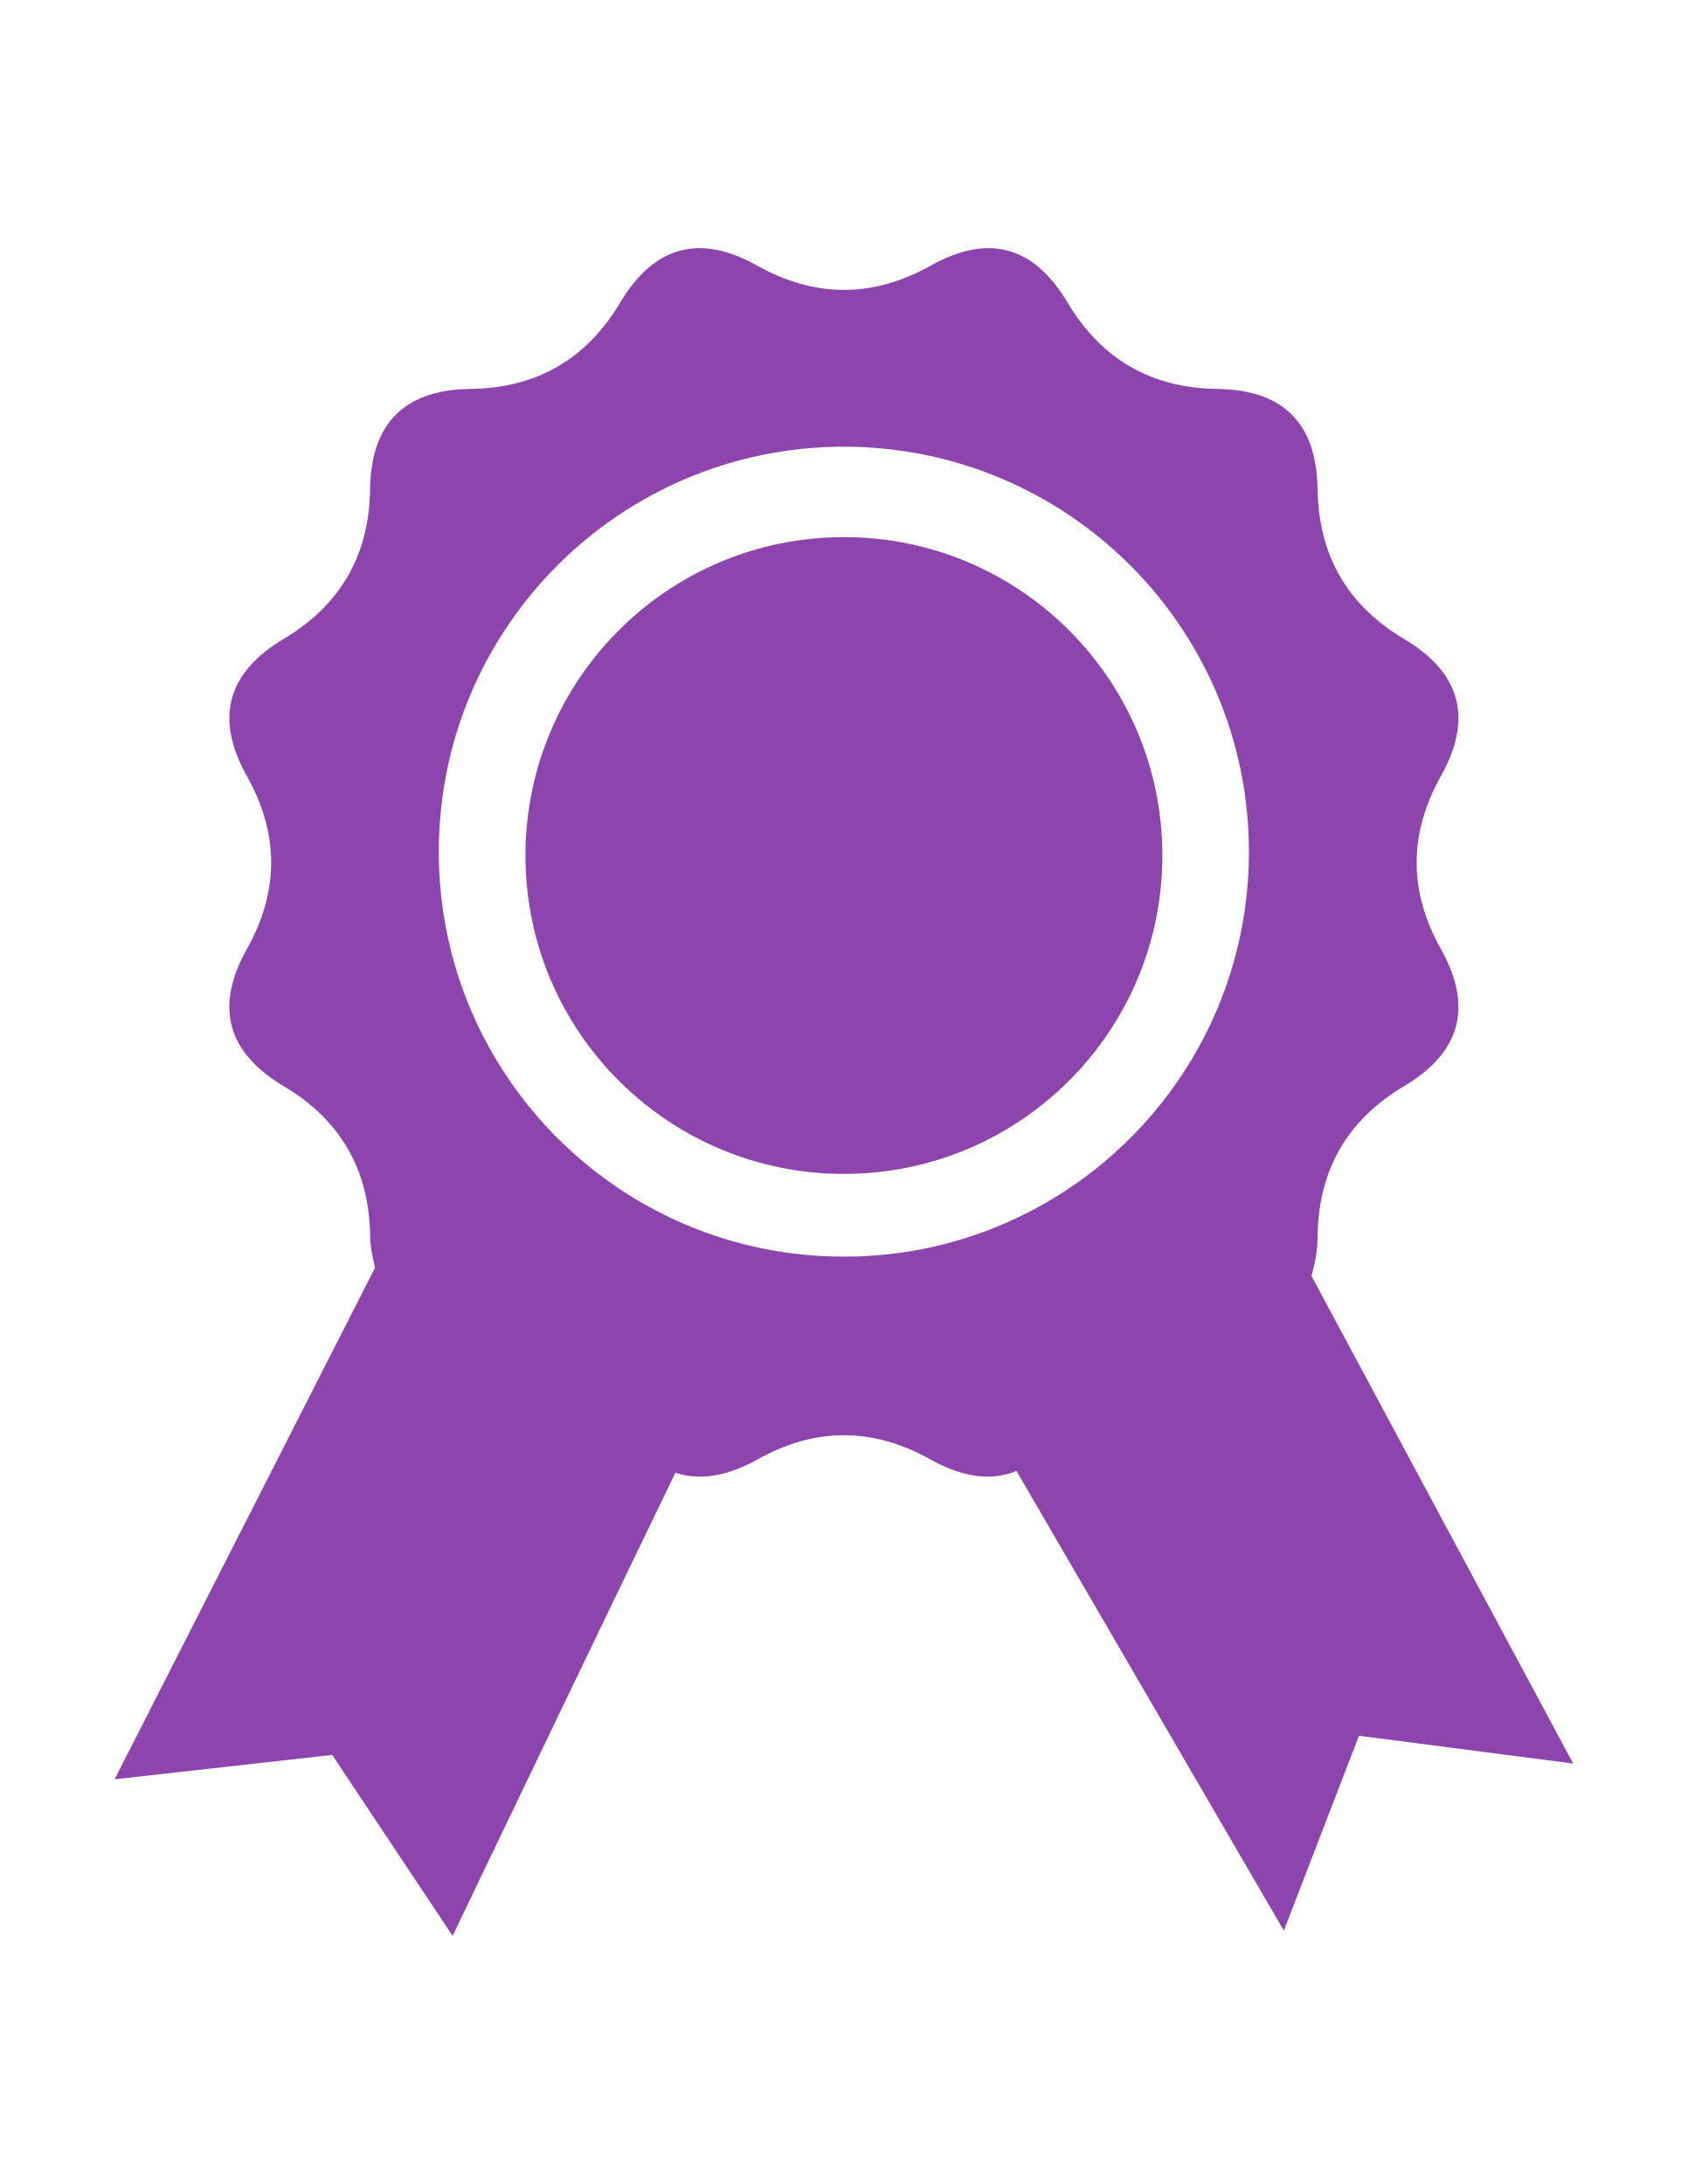
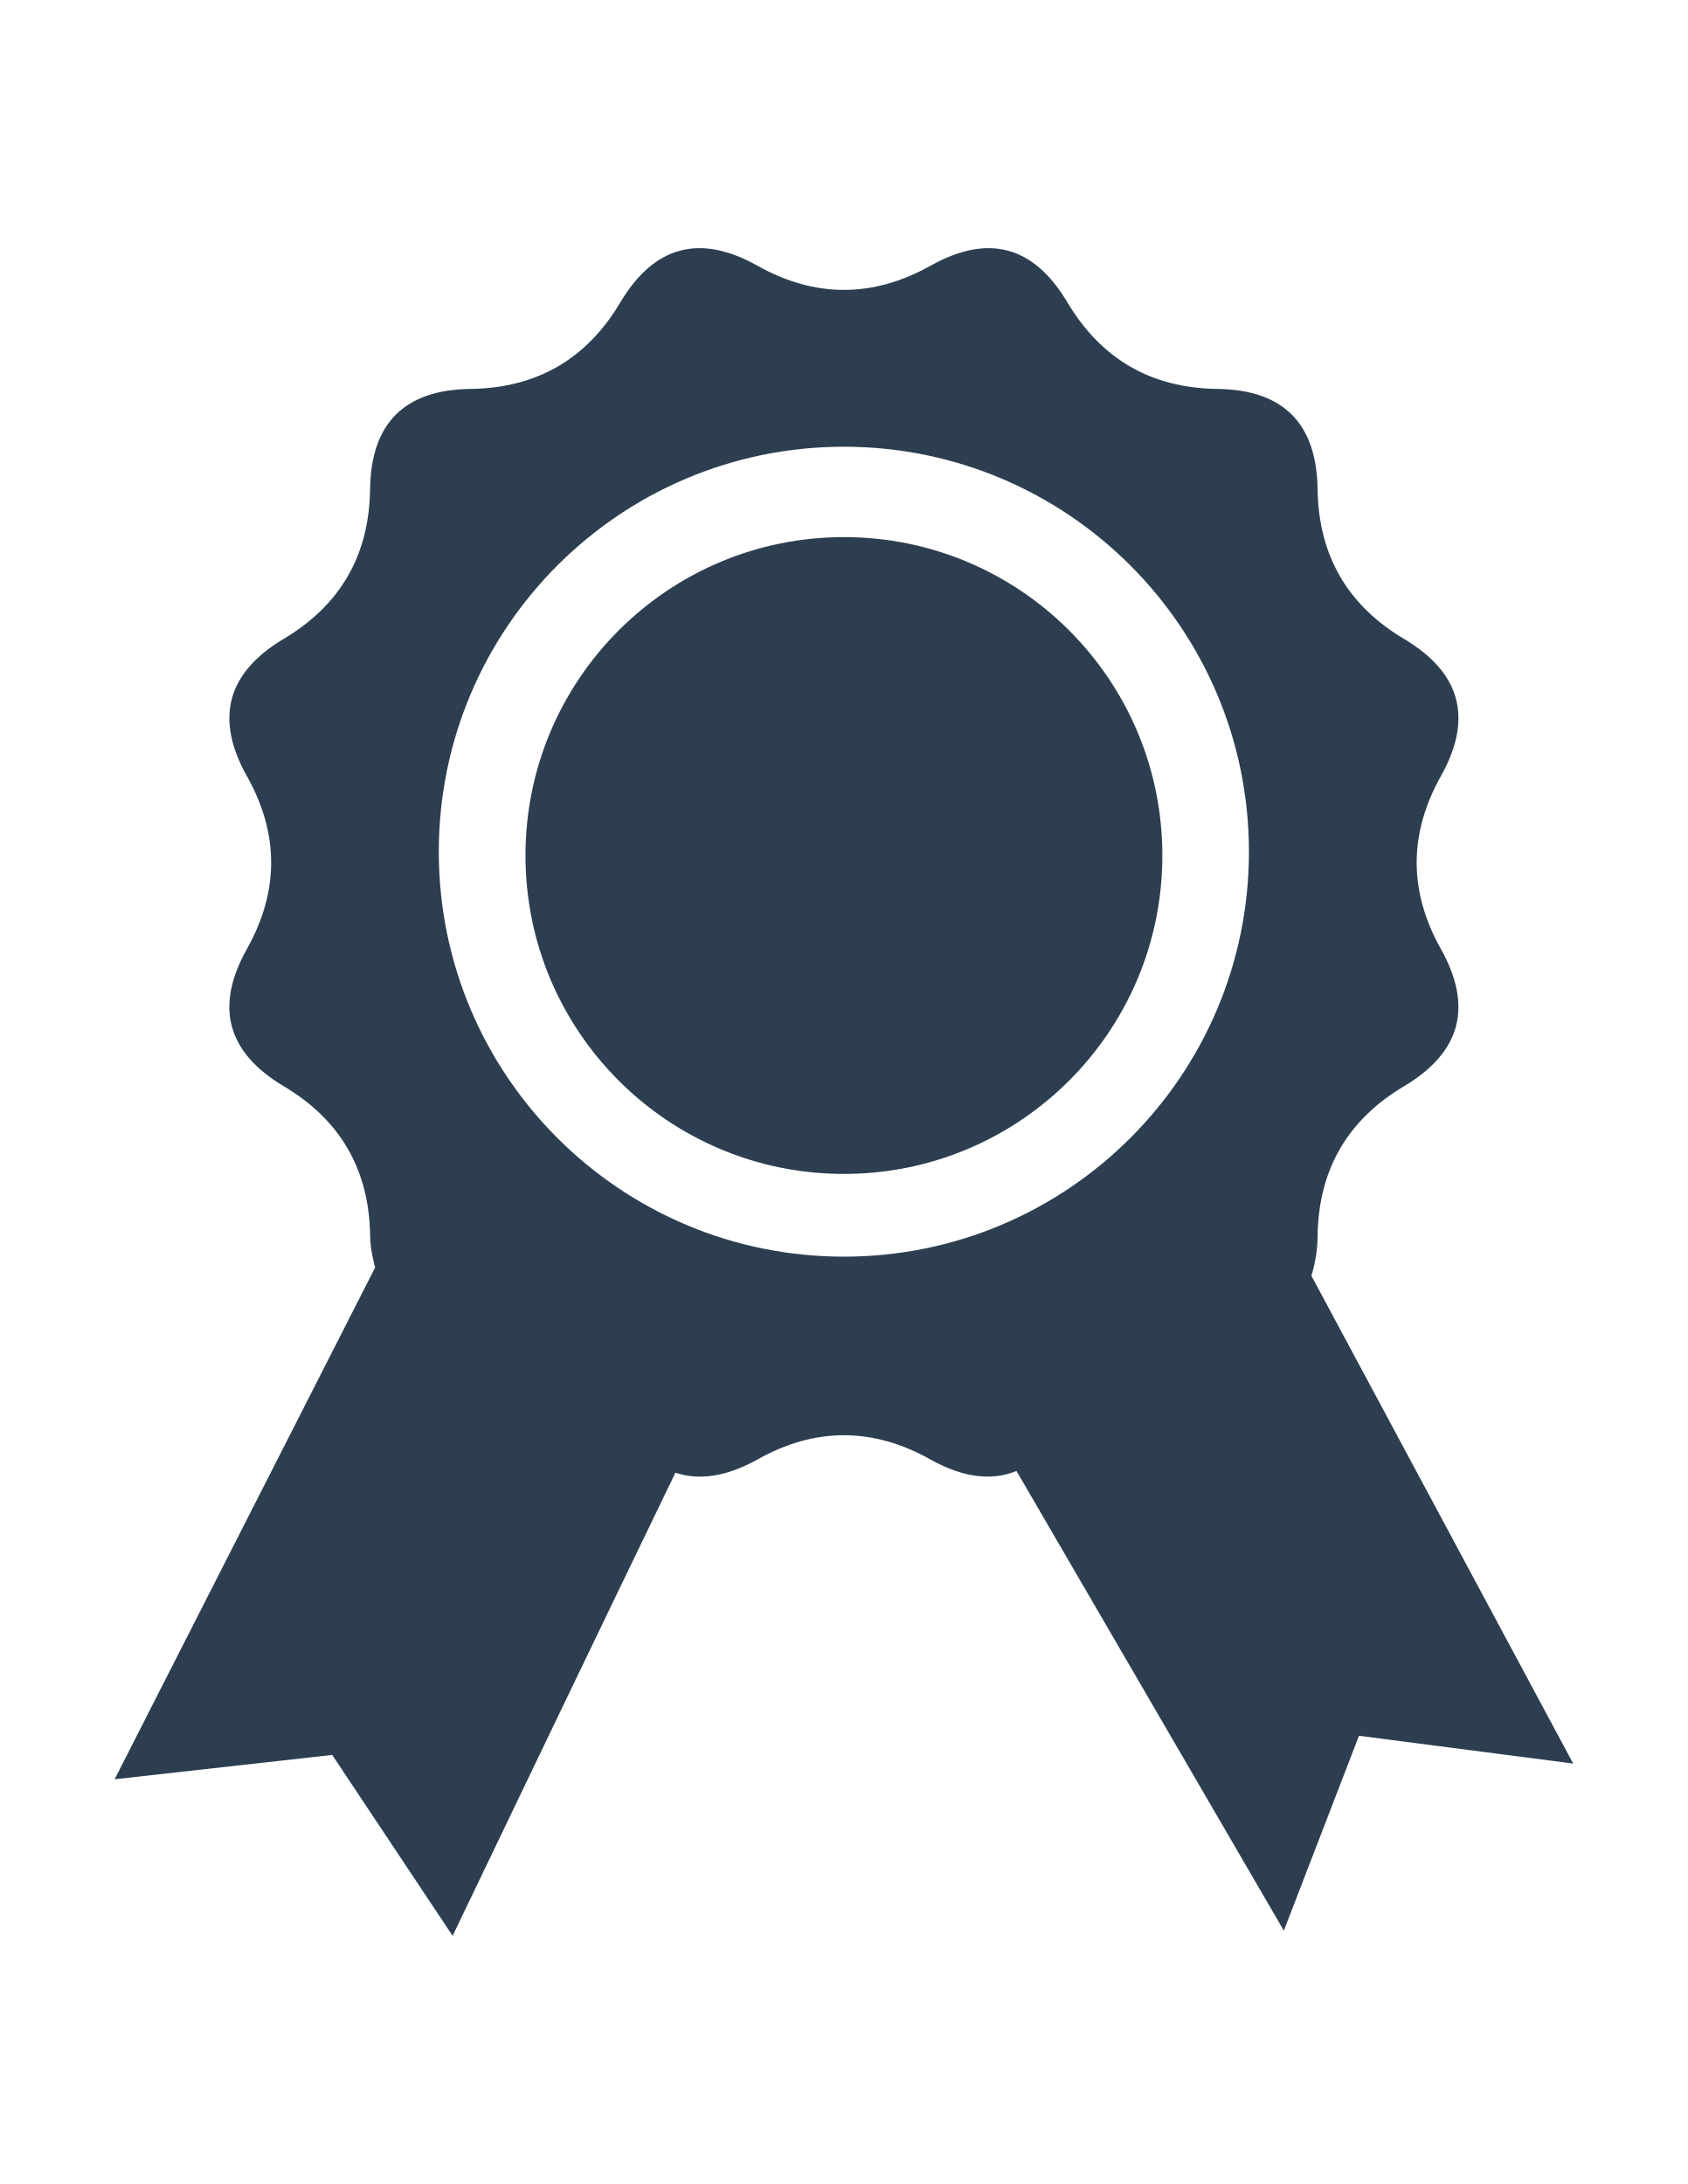
<svg xmlns="http://www.w3.org/2000/svg" version="1.1" id="Capa_1" x="0px" y="0px" width="612px" height="792px" viewBox="0 0 612 792" enable-background="new 0 0 612 792" xml:space="preserve">
  <g>
-     <path fill="#8E44AD" d="M475.498,462.637c1.311-4.247,2.211-8.963,2.25-14.443c0.353-23.992,10.783-42.056,31.371-54.307   c20.588-12.271,25.03-28.846,13.347-49.728c-11.722-20.901-11.722-41.822,0-62.723c11.703-20.901,7.241-37.458-13.347-49.728   c-20.588-12.231-31.019-30.354-31.371-54.288c-0.332-23.915-12.427-36.087-36.381-36.381   c-23.935-0.313-42.018-10.764-54.308-31.352c-12.231-20.588-28.787-25.05-49.669-13.308c-20.94,11.664-41.861,11.664-62.723,0   c-20.881-11.742-37.477-7.28-49.767,13.308c-12.211,20.588-30.333,31.039-54.307,31.352c-23.935,0.293-36.087,12.447-36.401,36.361   c-0.333,23.954-10.764,42.057-31.352,54.288c-20.548,12.29-25.011,28.847-13.327,49.748c11.742,20.881,11.742,41.802,0,62.723   c-11.703,20.881-7.221,37.457,13.347,49.728c20.588,12.232,31.019,30.315,31.351,54.307c0.079,4.345,0.939,7.867,1.801,11.469   L41.567,645.227l78.887-8.826l43.661,65.6c0,0,57.243-119.378,80.786-167.951c8.669,2.915,18.572,1.428,29.747-4.795   c20.862-11.723,41.782-11.723,62.723,0c11.781,6.595,22.173,7.867,31.195,4.168l96.95,166.699l27.242-70.668l77.674,10.079   L475.498,462.637z M305.98,455.709c-81.099,0-146.875-65.737-146.875-146.816c0-81.119,65.775-146.894,146.875-146.894   c81.118,0,146.874,65.775,146.874,146.894C452.854,389.972,387.079,455.709,305.98,455.709z" />
-     <circle fill="#8E44AD" cx="306" cy="310.243" r="115.465" />
+     <path fill="#2C3E50" d="M475.498,462.637c1.311-4.247,2.211-8.963,2.25-14.442c0.353-23.992,10.783-42.057,31.371-54.307   c20.588-12.271,25.03-28.846,13.347-49.728c-11.722-20.901-11.722-41.822,0-62.723c11.703-20.901,7.241-37.458-13.347-49.728   c-20.588-12.231-31.02-30.354-31.371-54.288c-0.332-23.915-12.427-36.087-36.381-36.381c-23.936-0.313-42.019-10.764-54.309-31.352   c-12.23-20.588-28.786-25.05-49.669-13.308c-20.939,11.664-41.861,11.664-62.723,0c-20.881-11.742-37.477-7.28-49.767,13.308   c-12.211,20.588-30.333,31.039-54.307,31.352c-23.935,0.293-36.087,12.447-36.401,36.361   c-0.333,23.954-10.764,42.057-31.352,54.288c-20.548,12.29-25.011,28.847-13.327,49.748c11.742,20.881,11.742,41.802,0,62.723   c-11.703,20.881-7.221,37.457,13.347,49.728c20.588,12.232,31.019,30.315,31.351,54.307c0.079,4.345,0.939,7.866,1.801,11.469   L41.567,645.227l78.887-8.825l43.661,65.6c0,0,57.243-119.378,80.786-167.951c8.669,2.915,18.572,1.428,29.747-4.795   c20.862-11.723,41.782-11.723,62.723,0c11.781,6.595,22.173,7.867,31.195,4.168l96.949,166.699l27.242-70.668l77.674,10.079   L475.498,462.637z M305.98,455.709c-81.099,0-146.875-65.737-146.875-146.816c0-81.119,65.775-146.894,146.875-146.894   c81.118,0,146.874,65.775,146.874,146.894C452.854,389.972,387.079,455.709,305.98,455.709z" />
+     <circle fill="#2C3E50" cx="306" cy="310.243" r="115.465" />
  </g>
</svg>
